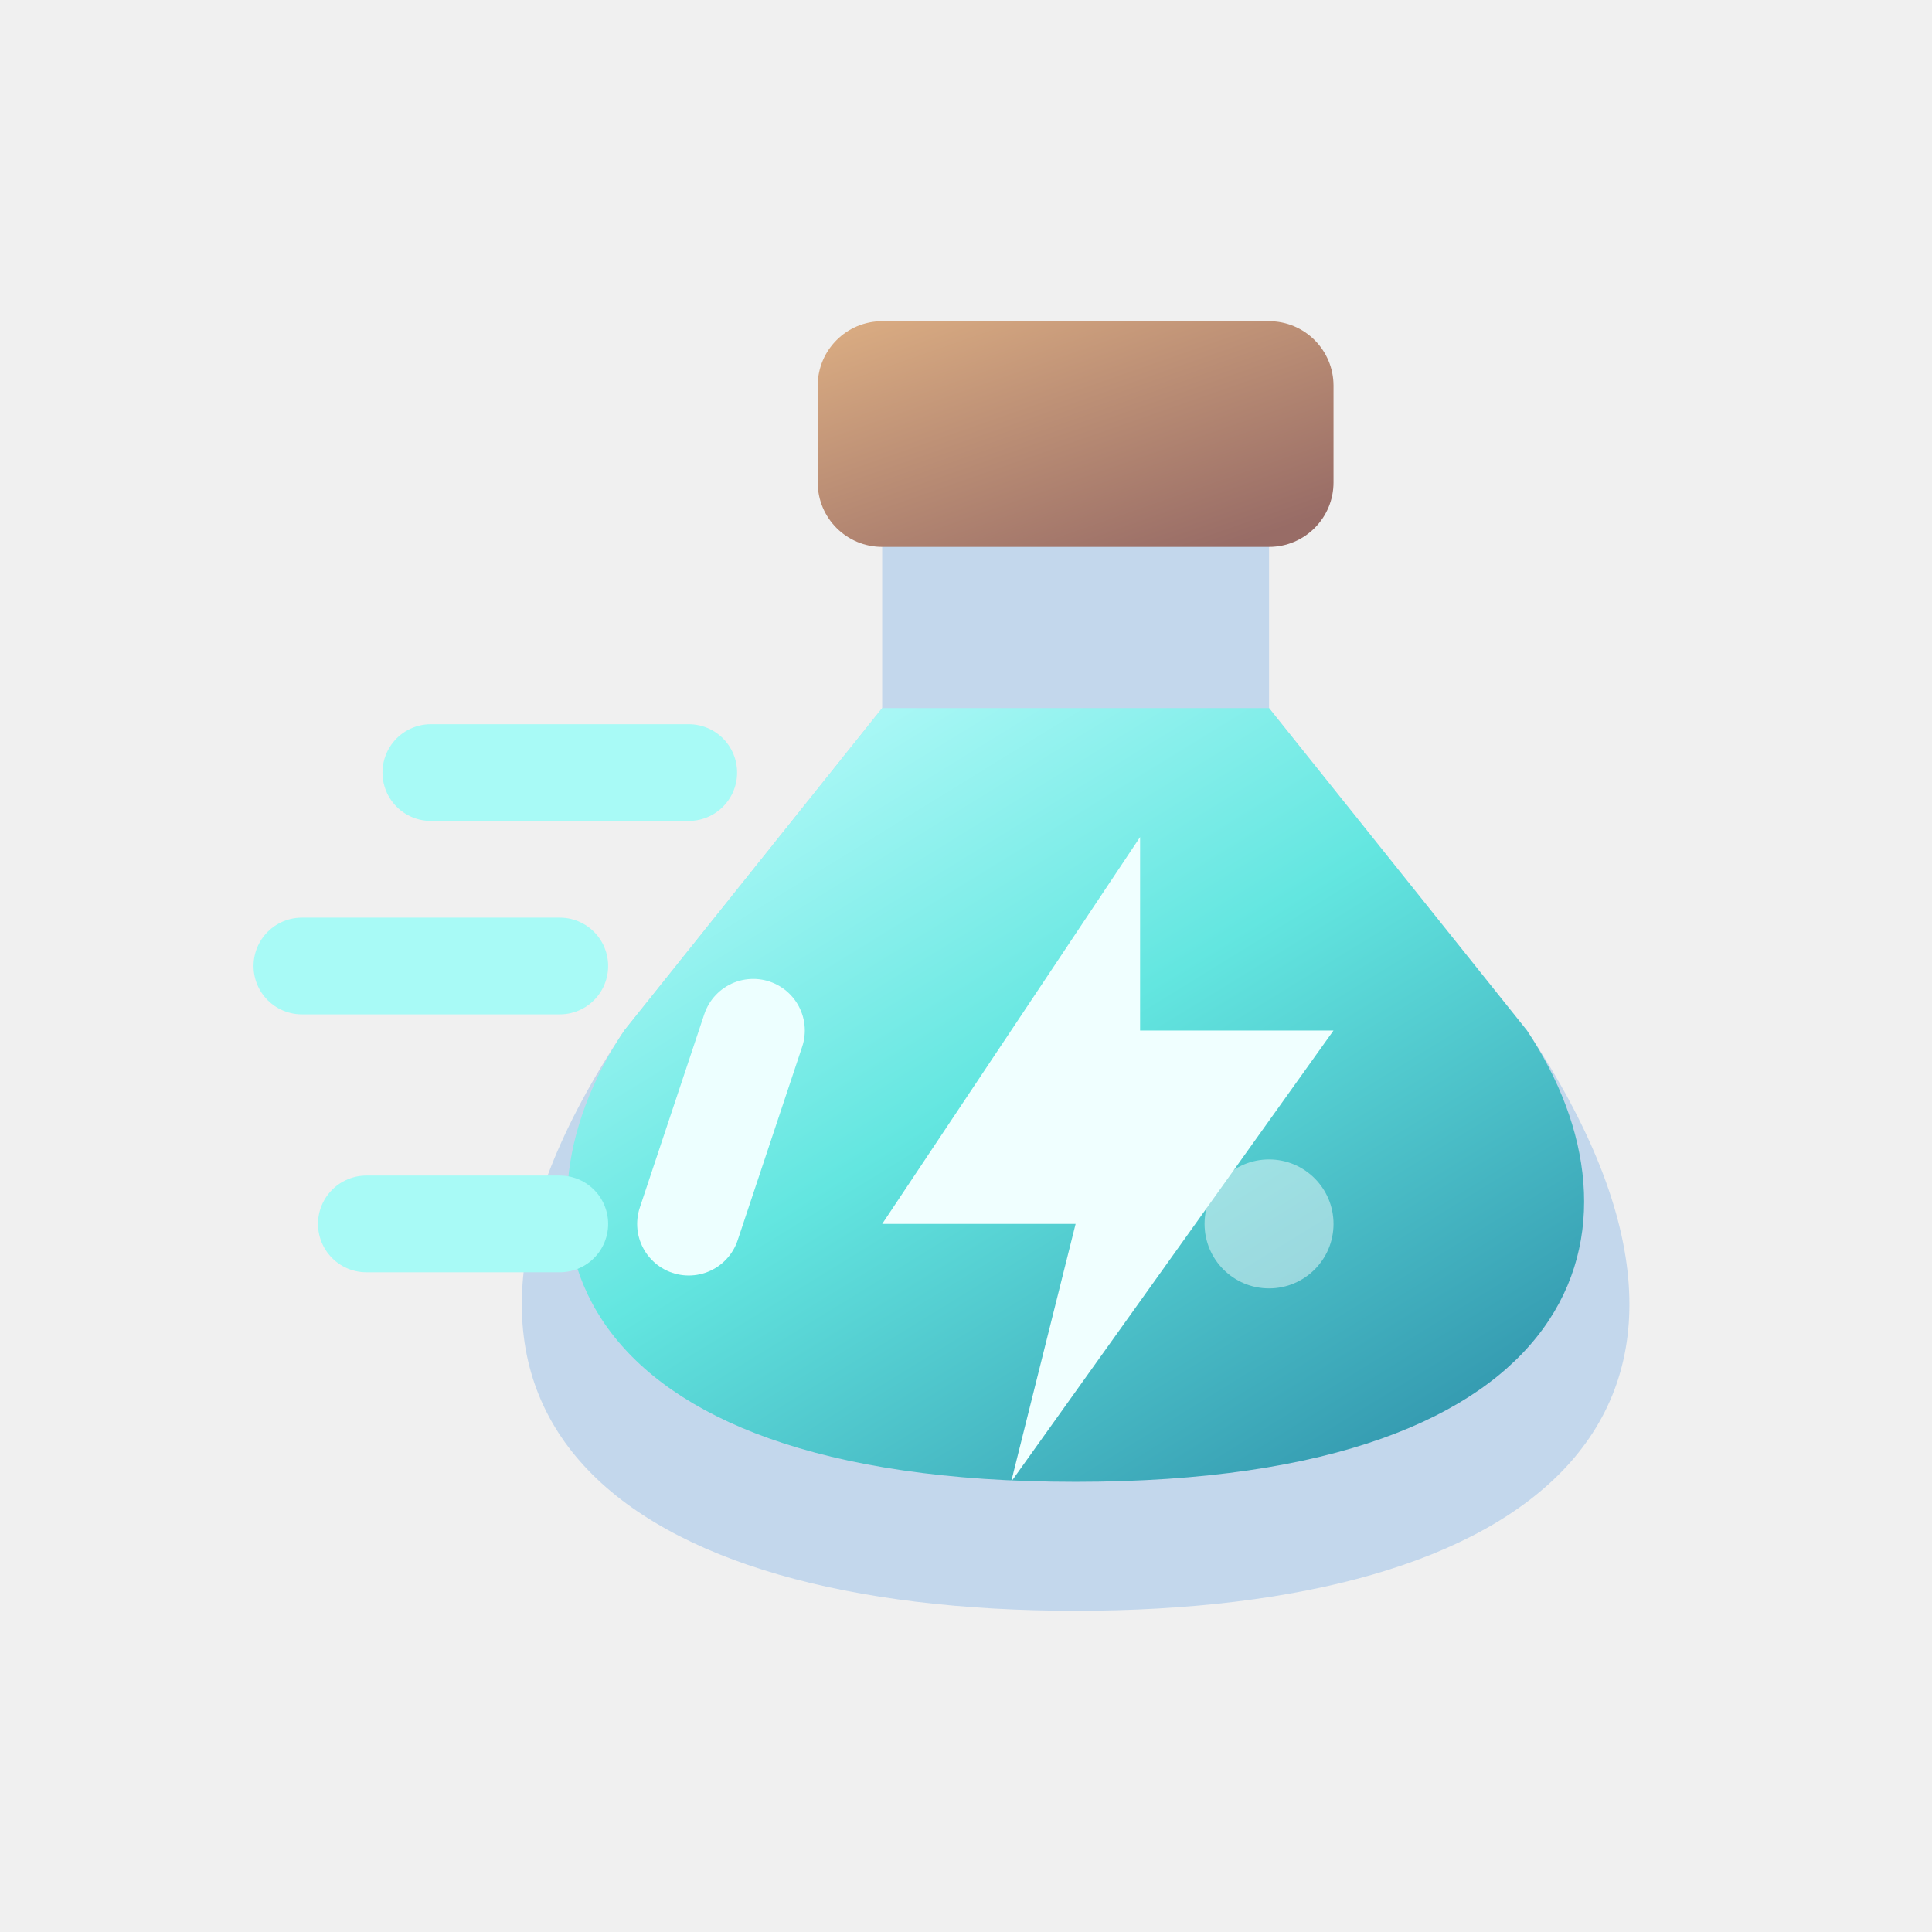
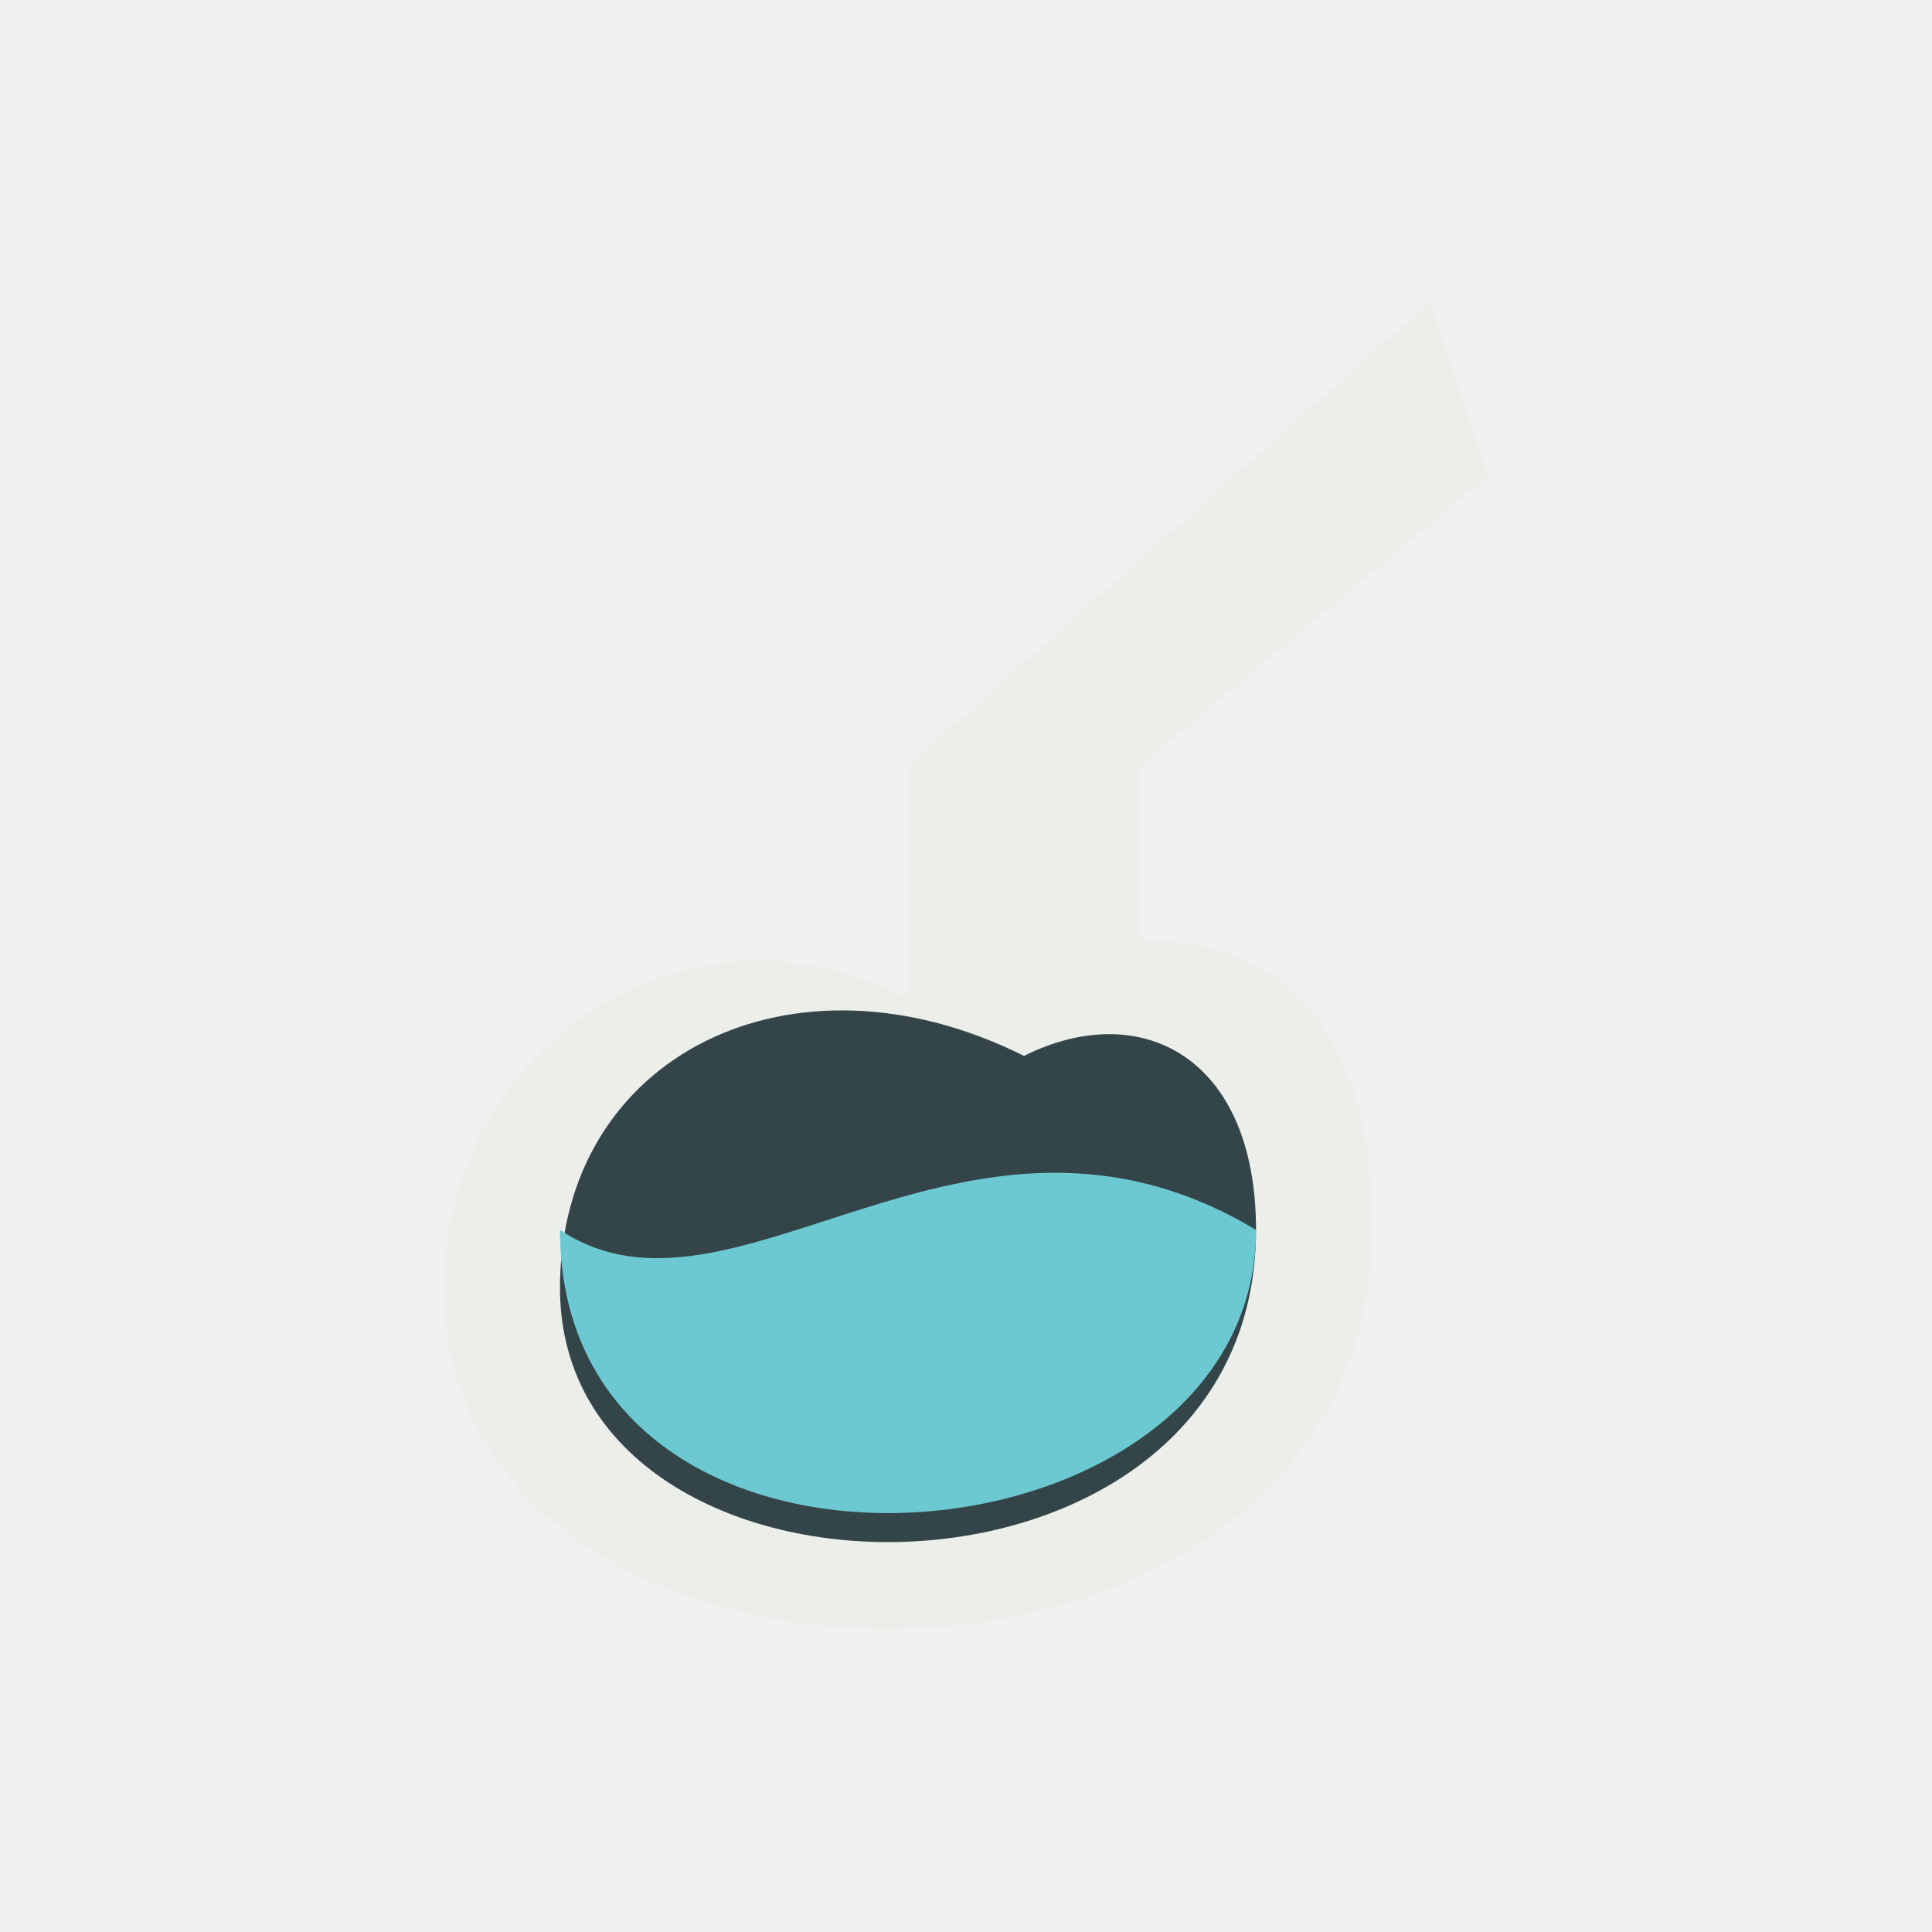
<svg xmlns="http://www.w3.org/2000/svg" viewBox="0 0 32 32">
-   <defs>
-     <linearGradient id="cyan" x2=".8" y2="1">
-       <stop stop-color="#c8ffff" />
-       <stop offset=".5" stop-color="#63e6e0" />
-       <stop offset="1" stop-color="#3398af" />
-     </linearGradient>
-     <linearGradient id="silver" x2=".8" y2="1">
-       <stop stop-color="#f0efff" />
-       <stop offset=".5" stop-color="#b9b6d7" />
-       <stop offset="1" stop-color="#77769c" />
-     </linearGradient>
-     <linearGradient id="gold" x2=".8" y2="1">
-       <stop stop-color="#fff1a0" />
-       <stop offset=".5" stop-color="#ffd85d" />
-       <stop offset="1" stop-color="#ce8c31" />
-     </linearGradient>
-     <linearGradient id="violet" x2=".8" y2="1">
-       <stop stop-color="#ecc5ff" />
-       <stop offset=".5" stop-color="#b58ae8" />
-       <stop offset="1" stop-color="#8054be" />
-     </linearGradient>
-     <linearGradient id="green" x2=".8" y2="1">
-       <stop stop-color="#bff79c" />
-       <stop offset=".5" stop-color="#6bd88f" />
-       <stop offset="1" stop-color="#369c7a" />
-     </linearGradient>
-     <linearGradient id="red" x2=".8" y2="1">
-       <stop stop-color="#ffb2ad" />
-       <stop offset=".5" stop-color="#fb677b" />
-       <stop offset="1" stop-color="#c54064" />
-     </linearGradient>
-     <linearGradient id="wood" x2=".8" y2="1">
-       <stop stop-color="#dcae83" />
-       <stop offset="1" stop-color="#986c66" />
-     </linearGradient>
-   </defs>
-   <g transform="translate(5 3.18447) scale(1.06796)">
-     <path d="M9 3h6v5l4 5c4 6 0 9-7 9S1 19 5 13l4-5Z" fill="#c3d7ec" />
-     <path d="M9 8h6l4 5c2 3 1 7-7 7s-9-4-7-7Z" fill="url(#cyan)" />
-     <rect x="8" y="2" width="8" height="3.5" rx="1" fill="url(#wood)" />
-     <path d="m7 13-1 3" stroke="#edffff" stroke-width="1.6" stroke-linecap="round" />
-     <circle cx="15" cy="16" r="1" fill="#fff" opacity=".45" />
-     <path d="M2 9h4M0 12h4M1 16h3" stroke="#a8faf6" stroke-width="1.5" stroke-linecap="round" />
-     <path d="m13 10-4 6h3l-1 4 5-7h-3Z" fill="#f0ffff" />
+   <g transform="translate(5.43231 4.0393) scale(0.9607)">
+     <path d="m19 1-9 8v4c-4-2-8 1-8 5 0 8 16 8 16-1 0-4-2-5-4-5V9l6-5Z" fill="#eceee9" />
+     <path d="m18 4-6 5v5c-4-2-8 0-8 4 0 6 12 6 12-1 0-3-2-4-4-3v-5Z" fill="#34454a" />
+     <path d="M4 17c3 2 7-3 12 0 0 6-12 7-12 0Z" fill="#6cc9d2" />
  </g>
</svg>
